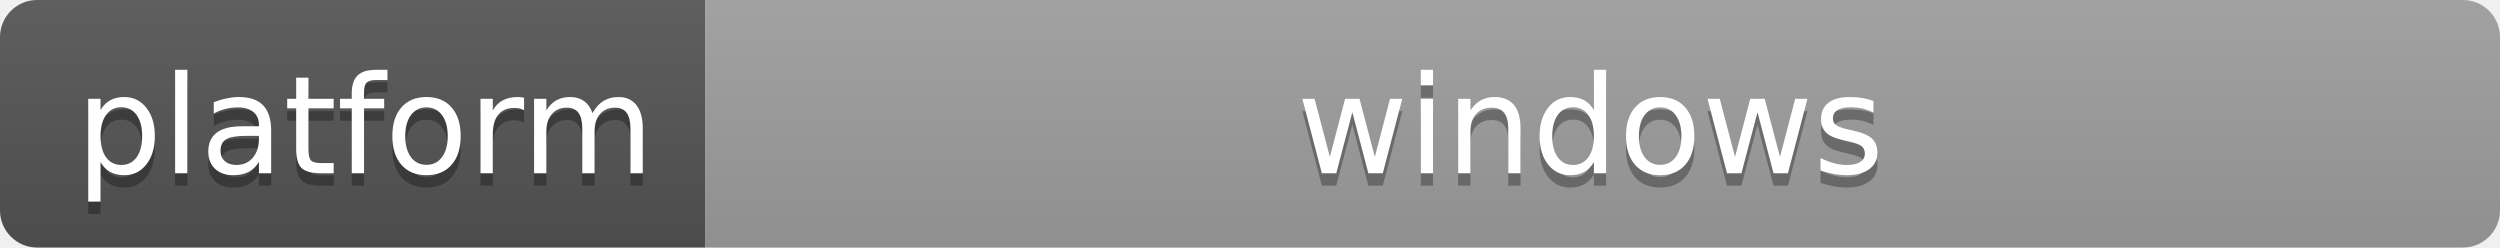
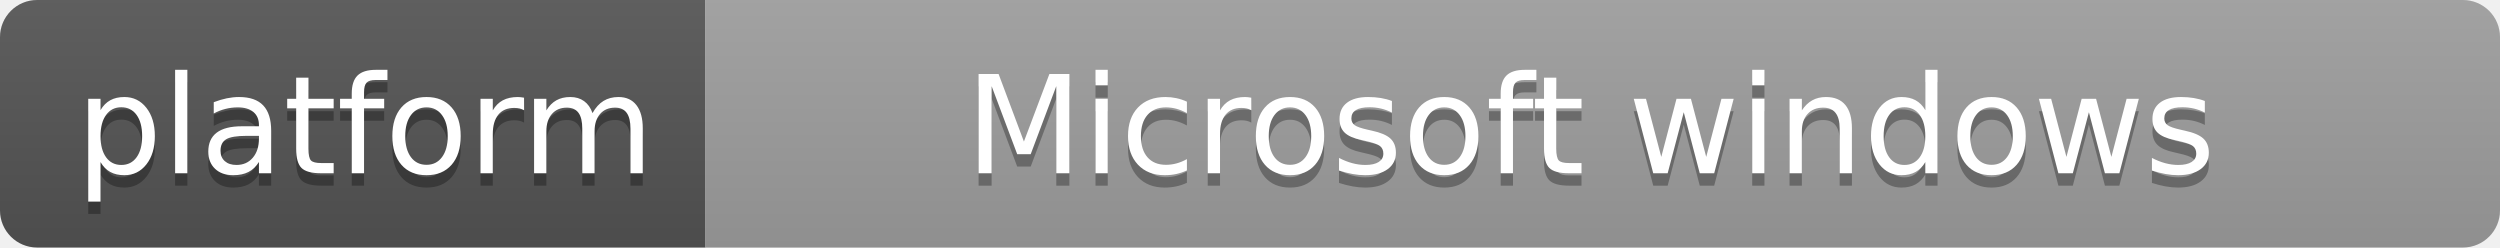
<svg xmlns="http://www.w3.org/2000/svg" width="202" height="20">
  <linearGradient id="b" x2="0" y2="100%">
    <stop offset="0" stop-color="#bbb" stop-opacity=".1" />
    <stop offset="1" stop-opacity=".1" />
  </linearGradient>
  <clipPath id="a">
    <rect width="202" height="20" rx="3" fill="#fff" />
  </clipPath>
  <g clip-path="url(#a)">
    <path fill="#555" d="M0 0h57v20H0z" />
    <path fill="#9f9f9f" d="M57 0h145v20H57z" />
    <path fill="url(#b)" d="M0 0h202v20H0z" />
  </g>
  <g fill="#fff" text-anchor="middle" font-family="DejaVu Sans,Verdana,Geneva,sans-serif" font-size="110">
    <text x="295" y="150" fill="#010101" fill-opacity=".3" transform="scale(.1)" textLength="470">platform</text>
    <text x="295" y="140" transform="scale(.1)" textLength="470">platform</text>
-     <text x="1285" y="150" fill="#010101" fill-opacity=".3" transform="scale(.1)" textLength="1350">windows </text>
-     <text x="1285" y="140" transform="scale(.1)" textLength="1350">windows </text>
+     <text x="1285" y="150" fill="#010101" fill-opacity=".3" transform="scale(.1)" textLength="1350"> Microsoft windows </text>
+     <text x="1285" y="140" transform="scale(.1)" textLength="1350"> Microsoft windows </text>
  </g>
</svg>
